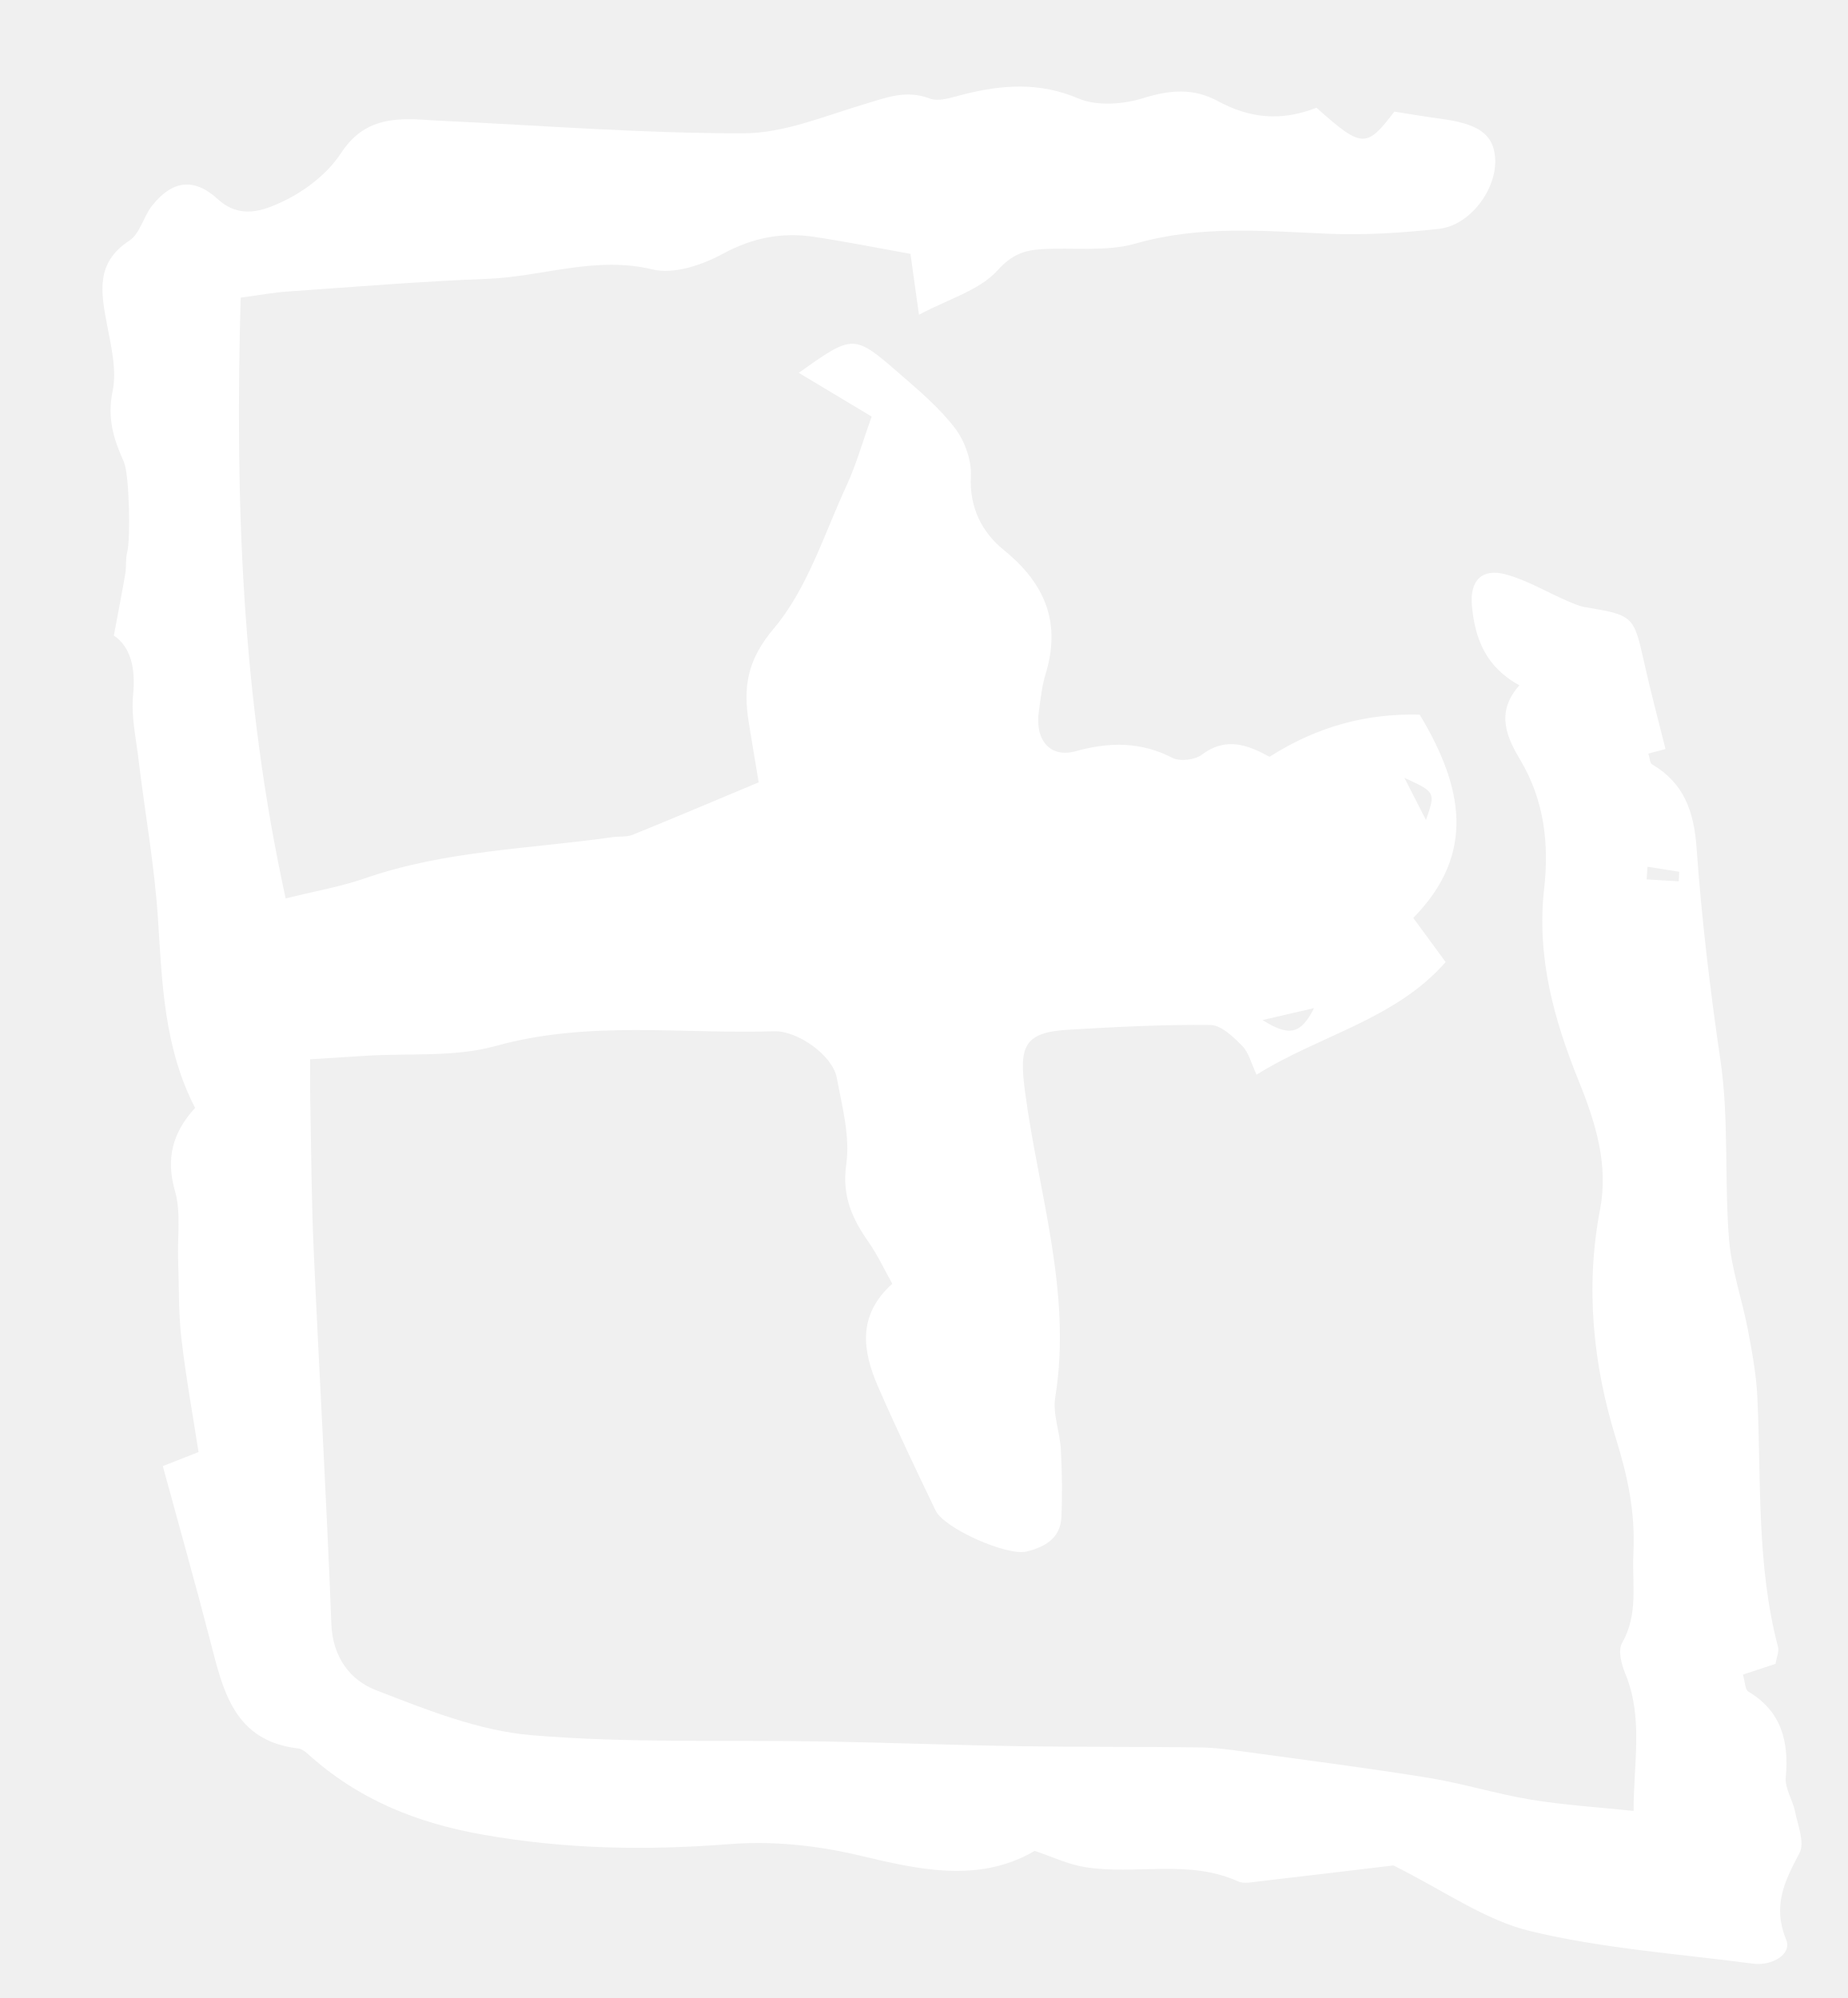
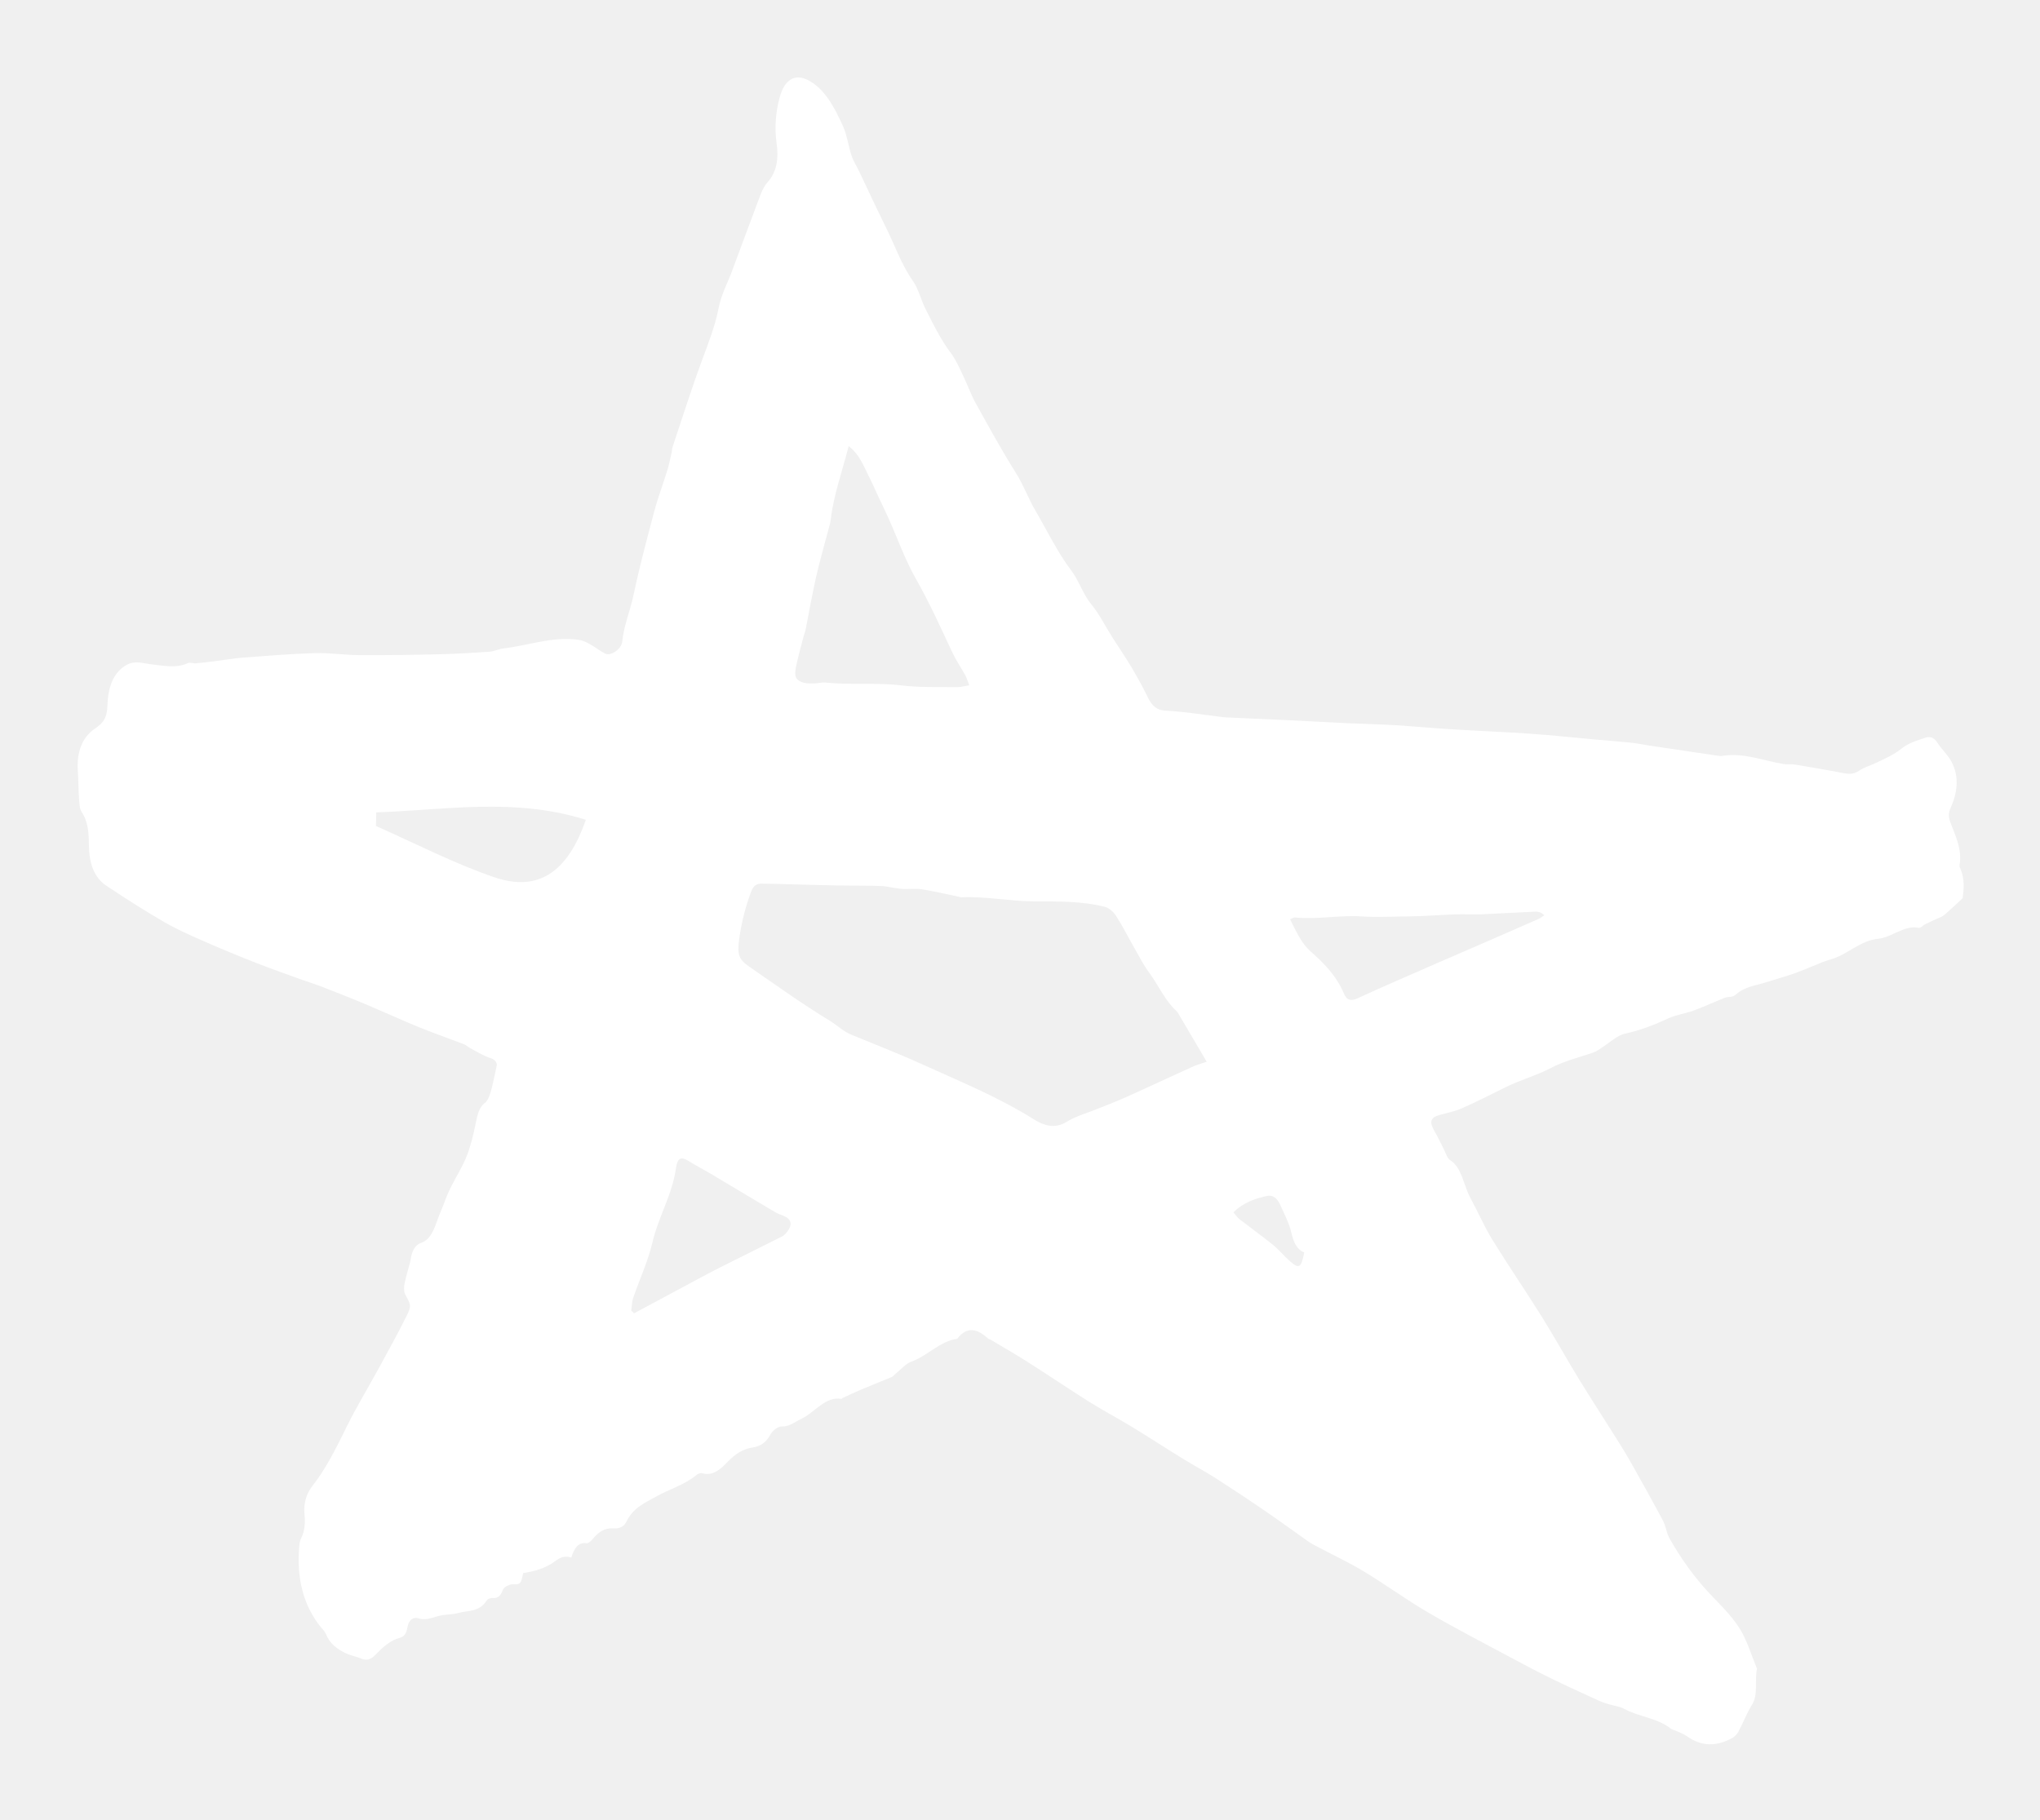
- <svg xmlns="http://www.w3.org/2000/svg" version="1.1" id="Layer_1" x="0px" y="0px" width="27.625px" height="29.875px" viewBox="0 0 27.625 29.875" enable-background="new 0 0 27.625 29.875" xml:space="preserve">
-   <path fill="#FFFFFF" d="M19.682,1.611c0.68,0.607,0.747,0.607,1.164,0.058c0.236,0.037,0.461,0.076,0.688,0.106  c0.566,0.075,0.79,0.23,0.818,0.576c0.039,0.463-0.366,1.019-0.839,1.071c-0.548,0.06-1.104,0.096-1.653,0.073  c-0.966-0.041-1.92-0.129-2.88,0.146c-0.443,0.127-0.941,0.056-1.413,0.085c-0.257,0.016-0.444,0.084-0.654,0.317  c-0.268,0.298-0.726,0.424-1.174,0.663c-0.051-0.369-0.086-0.617-0.127-0.91c-0.473-0.085-0.956-0.182-1.443-0.255  c-0.479-0.072-0.919,0.013-1.362,0.254c-0.308,0.167-0.733,0.311-1.05,0.234c-0.854-0.208-1.648,0.109-2.47,0.14  c-0.992,0.038-1.983,0.12-2.974,0.189C4.109,4.371,3.905,4.409,3.598,4.45c-0.084,3.009,0.011,5.969,0.673,8.984  c0.44-0.11,0.823-0.175,1.185-0.301c1.201-0.417,2.465-0.439,3.704-0.616c0.098-0.014,0.207,0.002,0.296-0.034  c0.62-0.251,1.235-0.513,1.887-0.785c-0.039-0.235-0.095-0.563-0.148-0.891c-0.085-0.525-0.031-0.931,0.374-1.41  c0.505-0.597,0.753-1.415,1.092-2.147c0.139-0.3,0.228-0.623,0.371-1.021c-0.348-0.209-0.715-0.429-1.09-0.654  c0.816-0.58,0.82-0.585,1.513,0.018c0.291,0.253,0.592,0.507,0.823,0.81c0.147,0.193,0.249,0.481,0.237,0.72  c-0.024,0.472,0.171,0.841,0.492,1.101c0.623,0.505,0.861,1.091,0.622,1.865c-0.053,0.174-0.07,0.36-0.097,0.541  c-0.064,0.428,0.16,0.711,0.553,0.602c0.509-0.141,0.969-0.142,1.445,0.1c0.114,0.058,0.337,0.03,0.441-0.049  c0.363-0.274,0.694-0.139,1.01,0.033c0.711-0.456,1.459-0.652,2.244-0.63c0.642,1.067,0.853,2.074-0.096,3.039  c0.169,0.23,0.303,0.413,0.484,0.66c-0.753,0.859-1.868,1.087-2.827,1.684c-0.081-0.172-0.116-0.331-0.213-0.429  c-0.133-0.134-0.313-0.312-0.475-0.314c-0.709-0.008-1.418,0.029-2.127,0.071c-0.672,0.04-0.735,0.254-0.647,0.921  c0.199,1.519,0.707,3.009,0.452,4.577c-0.04,0.247,0.07,0.516,0.084,0.776c0.018,0.338,0.024,0.679,0.008,1.017  c-0.015,0.315-0.25,0.445-0.521,0.511c-0.291,0.071-1.231-0.345-1.36-0.614c-0.294-0.61-0.585-1.223-0.856-1.843  c-0.233-0.534-0.322-1.069,0.209-1.547c-0.123-0.22-0.221-0.432-0.353-0.621c-0.247-0.353-0.402-0.689-0.335-1.164  c0.059-0.419-0.062-0.87-0.143-1.299c-0.062-0.329-0.583-0.703-0.939-0.691c-1.385,0.044-2.775-0.165-4.155,0.219  c-0.617,0.172-1.301,0.106-1.955,0.148c-0.258,0.017-0.516,0.033-0.823,0.052c0,0.233-0.003,0.408,0.001,0.582  c0.015,0.759,0.018,1.518,0.052,2.276c0.083,1.863,0.193,3.725,0.264,5.588c0.019,0.495,0.283,0.839,0.666,0.987  c0.754,0.292,1.539,0.608,2.331,0.674c1.459,0.122,2.932,0.068,4.399,0.094c0.968,0.017,1.936,0.055,2.904,0.07  c0.892,0.014,1.784,0.006,2.675,0.018c0.234,0.003,0.468,0.035,0.7,0.067c0.91,0.125,1.821,0.241,2.727,0.388  c0.516,0.084,1.02,0.242,1.536,0.327c0.485,0.08,0.979,0.11,1.531,0.168c0-0.732,0.148-1.399-0.126-2.057  c-0.057-0.138-0.109-0.344-0.047-0.453c0.249-0.437,0.148-0.876,0.17-1.335c0.029-0.628-0.08-1.137-0.264-1.733  c-0.337-1.088-0.458-2.251-0.235-3.412c0.129-0.67-0.064-1.296-0.316-1.919c-0.372-0.92-0.635-1.856-0.519-2.886  c0.073-0.643,0.008-1.303-0.35-1.907c-0.194-0.328-0.394-0.713-0.02-1.129c-0.509-0.277-0.665-0.705-0.71-1.187  c-0.035-0.379,0.146-0.568,0.507-0.471c0.313,0.085,0.601,0.258,0.901,0.389c0.093,0.04,0.188,0.085,0.286,0.101  c0.72,0.119,0.726,0.129,0.882,0.832c0.096,0.432,0.211,0.859,0.318,1.289c-0.072,0.019-0.164,0.043-0.257,0.068  c0.023,0.07,0.023,0.142,0.056,0.161c0.482,0.283,0.627,0.71,0.666,1.254c0.075,1.061,0.202,2.119,0.357,3.175  c0.128,0.876,0.057,1.779,0.127,2.666c0.037,0.461,0.198,0.911,0.285,1.37c0.063,0.333,0.124,0.67,0.14,1.008  c0.057,1.245-0.013,2.5,0.308,3.724c0.018,0.069-0.021,0.152-0.037,0.252c-0.157,0.052-0.315,0.105-0.488,0.162  c0.034,0.113,0.033,0.224,0.08,0.252c0.495,0.297,0.61,0.74,0.561,1.282c-0.015,0.168,0.106,0.344,0.141,0.521  c0.041,0.205,0.145,0.462,0.064,0.613c-0.222,0.42-0.407,0.785-0.199,1.295c0.091,0.224-0.221,0.394-0.491,0.359  c-1.114-0.147-2.246-0.225-3.334-0.487c-0.681-0.164-1.295-0.609-2.047-0.982c-0.57,0.068-1.29,0.155-2.009,0.238  c-0.104,0.012-0.226,0.04-0.312,0.001c-0.745-0.339-1.541-0.089-2.301-0.216c-0.249-0.042-0.486-0.156-0.741-0.241  c-0.849,0.499-1.775,0.268-2.632,0.066c-0.653-0.154-1.311-0.216-1.933-0.167c-1.239,0.097-2.439,0.077-3.671-0.139  c-1.017-0.178-1.883-0.533-2.636-1.214c-0.038-0.034-0.088-0.071-0.136-0.077c-0.971-0.112-1.128-0.876-1.322-1.624  c-0.22-0.852-0.46-1.698-0.705-2.598c0.182-0.072,0.315-0.124,0.534-0.21c-0.083-0.541-0.189-1.118-0.256-1.7  c-0.045-0.39-0.035-0.787-0.049-1.181c-0.012-0.342,0.045-0.703-0.047-1.022c-0.14-0.487-0.036-0.875,0.301-1.243  c-0.466-0.901-0.493-1.868-0.556-2.837c-0.051-0.777-0.189-1.549-0.284-2.324C2.04,11.065,1.957,10.72,1.99,10.388  C2.03,9.986,1.951,9.67,1.702,9.503c0.068-0.364,0.124-0.647,0.172-0.931C1.891,8.469,1.874,8.359,1.901,8.26  c0.054-0.198,0.032-1.174-0.049-1.353C1.7,6.571,1.6,6.251,1.683,5.853C1.749,5.538,1.662,5.18,1.599,4.85  C1.509,4.371,1.426,3.929,1.934,3.598c0.158-0.103,0.209-0.356,0.337-0.519c0.296-0.376,0.623-0.434,0.987-0.1  c0.331,0.303,0.676,0.169,0.945,0.046c0.342-0.157,0.689-0.421,0.892-0.731c0.257-0.394,0.576-0.506,0.988-0.511  C6.241,1.78,6.399,1.797,6.557,1.804c1.521,0.071,3.042,0.192,4.562,0.189c0.599-0.001,1.203-0.256,1.793-0.432  c0.33-0.099,0.629-0.224,0.989-0.088c0.146,0.055,0.352-0.025,0.525-0.067c0.572-0.14,1.118-0.179,1.695,0.066  c0.278,0.118,0.672,0.089,0.972-0.005c0.398-0.124,0.751-0.153,1.115,0.045C18.668,1.762,19.141,1.824,19.682,1.611z M21.319,12.262  c0.144-0.417,0.144-0.417-0.322-0.631C21.119,11.871,21.219,12.067,21.319,12.262z M19.645,15.074  c-0.291,0.067-0.468,0.108-0.77,0.178C19.261,15.496,19.445,15.477,19.645,15.074z M24.631,12.96  c-0.004,0.063-0.009,0.126-0.013,0.189c0.16,0.01,0.32,0.019,0.48,0.029c0.002-0.048,0.005-0.096,0.007-0.143  C24.947,13.01,24.789,12.985,24.631,12.96z" />
+ <svg xmlns="http://www.w3.org/2000/svg" version="1.1" x="0px" y="0px" width="36px" height="32.125px" viewBox="0 0 36 32.125" enable-background="new 0 0 36 32.125" xml:space="preserve">
+   <g id="Main">
+     <path fill="#FFFFFF" d="M10.082,27.493c-0.117-0.034-0.194-0.005-0.285,0.064c-0.166,0.125-0.358,0.179-0.565,0.211   c-0.012,0.041-0.019,0.14-0.059,0.177c-0.041,0.039-0.115,0.008-0.171,0.027c-0.047,0.016-0.111,0.045-0.128,0.093   c-0.039,0.108-0.089,0.147-0.174,0.143c-0.037-0.002-0.088,0.01-0.11,0.043c-0.137,0.212-0.333,0.172-0.507,0.222   c-0.09,0.026-0.185,0.023-0.277,0.038c-0.138,0.022-0.27,0.103-0.416,0.057c-0.095-0.03-0.175,0.018-0.201,0.162   c-0.017,0.096-0.053,0.16-0.132,0.18c-0.17,0.042-0.308,0.173-0.441,0.309c-0.079,0.081-0.153,0.096-0.244,0.057   c-0.095-0.04-0.196-0.054-0.289-0.102c-0.132-0.069-0.26-0.153-0.334-0.335c-0.019-0.046-0.056-0.078-0.086-0.115   c-0.314-0.389-0.432-0.872-0.381-1.435c0.004-0.044,0.011-0.094,0.029-0.129c0.069-0.136,0.078-0.275,0.062-0.439   c-0.018-0.184,0.036-0.36,0.14-0.491c0.237-0.301,0.415-0.659,0.593-1.022c0.181-0.37,0.392-0.713,0.586-1.07   c0.163-0.299,0.328-0.597,0.481-0.905c0.093-0.189,0.079-0.193-0.024-0.388c-0.024-0.045-0.021-0.133-0.009-0.194   c0.032-0.155,0.087-0.301,0.114-0.457c0.023-0.134,0.088-0.224,0.167-0.25c0.222-0.073,0.261-0.34,0.353-0.55   c0.057-0.131,0.102-0.272,0.163-0.399c0.095-0.196,0.212-0.374,0.295-0.578c0.072-0.177,0.119-0.377,0.16-0.573   c0.032-0.151,0.053-0.292,0.169-0.379c0.047-0.035,0.08-0.122,0.1-0.195c0.042-0.151,0.071-0.308,0.109-0.48   c-0.027-0.108-0.115-0.107-0.191-0.141c-0.095-0.043-0.187-0.096-0.28-0.147c-0.037-0.02-0.072-0.054-0.11-0.069   c-0.266-0.102-0.534-0.195-0.799-0.303c-0.316-0.129-0.628-0.273-0.942-0.405c-0.257-0.108-0.516-0.209-0.774-0.31   c-0.117-0.045-0.235-0.081-0.353-0.123C5.059,17.196,4.792,17.104,4.527,17c-0.311-0.122-0.62-0.25-0.928-0.385   c-0.237-0.104-0.475-0.208-0.704-0.341c-0.345-0.2-0.685-0.417-1.022-0.642c-0.212-0.142-0.3-0.39-0.304-0.712   c-0.002-0.202-0.011-0.414-0.127-0.585c-0.036-0.052-0.041-0.149-0.047-0.228c-0.012-0.161-0.009-0.324-0.021-0.485   c-0.025-0.347,0.075-0.607,0.303-0.762c0.135-0.092,0.214-0.176,0.22-0.418c0.008-0.296,0.096-0.574,0.341-0.707   c0.151-0.082,0.295-0.023,0.437-0.008c0.216,0.023,0.427,0.074,0.64-0.021c0.042-0.019,0.094,0.007,0.14,0.003   c0.113-0.01,0.227-0.024,0.34-0.038c0.161-0.02,0.322-0.05,0.483-0.062c0.425-0.032,0.849-0.068,1.274-0.08   c0.262-0.008,0.524,0.034,0.787,0.035c0.472,0.003,0.943-0.004,1.415-0.015c0.296-0.007,0.591-0.025,0.886-0.045   c0.08-0.006,0.158-0.048,0.238-0.057c0.449-0.052,0.89-0.223,1.346-0.151c0.064,0.01,0.127,0.042,0.187,0.075   c0.093,0.051,0.179,0.123,0.273,0.168c0.094,0.045,0.283-0.082,0.296-0.209c0.03-0.298,0.144-0.555,0.203-0.84   c0.104-0.496,0.235-0.982,0.364-1.468c0.065-0.245,0.155-0.478,0.229-0.719c0.031-0.099,0.051-0.204,0.075-0.307   c0.008-0.034,0.007-0.073,0.018-0.105c0.17-0.509,0.332-1.023,0.516-1.523c0.113-0.306,0.232-0.6,0.298-0.937   c0.044-0.229,0.157-0.434,0.237-0.651c0.168-0.45,0.333-0.901,0.503-1.349c0.03-0.079,0.072-0.158,0.122-0.214   c0.166-0.185,0.198-0.421,0.16-0.687c-0.039-0.274-0.017-0.539,0.051-0.801c0.085-0.325,0.273-0.439,0.513-0.31   c0.288,0.154,0.455,0.473,0.606,0.805c0.072,0.158,0.096,0.353,0.153,0.525c0.032,0.097,0.088,0.18,0.131,0.271   c0.155,0.325,0.306,0.654,0.466,0.975c0.161,0.322,0.282,0.678,0.486,0.966c0.095,0.134,0.14,0.329,0.219,0.487   c0.138,0.275,0.274,0.552,0.453,0.788c0.088,0.116,0.152,0.268,0.22,0.41c0.073,0.151,0.13,0.317,0.21,0.461   c0.233,0.421,0.465,0.845,0.717,1.245c0.131,0.208,0.218,0.45,0.342,0.661c0.207,0.354,0.391,0.739,0.628,1.051   c0.142,0.186,0.212,0.427,0.358,0.603c0.143,0.173,0.253,0.396,0.379,0.595c0.108,0.17,0.222,0.333,0.325,0.507   c0.103,0.173,0.202,0.351,0.291,0.536c0.076,0.157,0.162,0.231,0.311,0.239c0.336,0.017,0.67,0.073,1.005,0.113   c0.013,0.002,0.027,0.004,0.04,0.005c0.405,0.019,0.809,0.036,1.214,0.055c0.329,0.016,0.657,0.035,0.986,0.05   c0.27,0.013,0.539,0.017,0.809,0.034c0.342,0.021,0.683,0.053,1.025,0.074c0.456,0.028,0.913,0.045,1.369,0.077   c0.377,0.026,0.753,0.067,1.13,0.101c0.208,0.019,0.417,0.034,0.625,0.055c0.114,0.012,0.227,0.036,0.34,0.053   c0.402,0.06,0.804,0.12,1.206,0.179c0.027,0.004,0.054,0.008,0.081,0.003c0.369-0.063,0.722,0.084,1.081,0.144   c0.066,0.011,0.134-0.002,0.2,0.009c0.278,0.046,0.556,0.093,0.833,0.147c0.102,0.02,0.194,0.032,0.294-0.035   c0.101-0.068,0.217-0.098,0.325-0.151c0.144-0.071,0.289-0.131,0.425-0.24c0.129-0.104,0.287-0.15,0.437-0.198   c0.066-0.021,0.142-0.003,0.2,0.09c0.076,0.122,0.183,0.211,0.25,0.339c0.142,0.269,0.102,0.55-0.017,0.814   c-0.041,0.092-0.038,0.16-0.005,0.25c0.088,0.24,0.211,0.468,0.163,0.763c-0.004,0.022,0.011,0.051,0.021,0.075   c0.07,0.171,0.056,0.349,0.034,0.505c-0.117,0.108-0.219,0.208-0.326,0.297c-0.044,0.037-0.099,0.051-0.149,0.075   c-0.063,0.03-0.127,0.058-0.189,0.089c-0.037,0.019-0.076,0.069-0.109,0.062c-0.26-0.054-0.477,0.171-0.723,0.194   c-0.249,0.023-0.457,0.198-0.683,0.307c-0.094,0.046-0.195,0.066-0.292,0.104c-0.161,0.063-0.32,0.135-0.482,0.193   c-0.169,0.06-0.34,0.107-0.511,0.162c-0.187,0.06-0.384,0.075-0.552,0.228c-0.045,0.041-0.118,0.023-0.176,0.045   c-0.187,0.073-0.371,0.159-0.558,0.228c-0.148,0.054-0.304,0.072-0.448,0.139c-0.249,0.116-0.498,0.211-0.76,0.268   c-0.146,0.032-0.28,0.167-0.419,0.254c-0.042,0.027-0.084,0.058-0.129,0.074c-0.253,0.091-0.515,0.149-0.757,0.276   c-0.263,0.138-0.538,0.21-0.801,0.341c-0.259,0.129-0.517,0.26-0.779,0.375c-0.127,0.056-0.263,0.079-0.394,0.117   c-0.158,0.046-0.178,0.123-0.081,0.288c0.058,0.099,0.107,0.208,0.161,0.312c0.035,0.067,0.061,0.163,0.109,0.193   c0.213,0.133,0.238,0.44,0.356,0.659c0.133,0.246,0.248,0.512,0.391,0.746c0.282,0.458,0.583,0.895,0.867,1.35   c0.229,0.366,0.441,0.751,0.667,1.12c0.222,0.362,0.452,0.714,0.677,1.073c0.091,0.144,0.18,0.291,0.264,0.442   c0.181,0.323,0.362,0.646,0.537,0.975c0.05,0.094,0.064,0.223,0.116,0.314c0.204,0.361,0.437,0.685,0.703,0.969   c0.183,0.195,0.379,0.379,0.53,0.614c0.133,0.207,0.21,0.477,0.312,0.719c-0.05,0.208,0.03,0.445-0.093,0.641   c-0.09,0.144-0.154,0.316-0.236,0.469c-0.026,0.048-0.069,0.09-0.11,0.113c-0.269,0.147-0.535,0.157-0.799-0.033   c-0.064-0.046-0.137-0.068-0.206-0.1c-0.025-0.012-0.054-0.015-0.077-0.033c-0.254-0.196-0.552-0.204-0.818-0.347   c-0.086-0.046-0.183-0.056-0.275-0.084c-0.059-0.018-0.119-0.035-0.176-0.062c-0.28-0.129-0.561-0.256-0.84-0.392   c-0.24-0.117-0.478-0.243-0.715-0.37c-0.487-0.261-0.977-0.514-1.457-0.794c-0.382-0.223-0.75-0.492-1.13-0.722   c-0.269-0.163-0.549-0.293-0.824-0.439c-0.056-0.03-0.114-0.059-0.167-0.097c-0.268-0.188-0.534-0.383-0.804-0.567   c-0.27-0.185-0.543-0.366-0.817-0.541c-0.194-0.124-0.395-0.231-0.59-0.351c-0.304-0.187-0.605-0.383-0.91-0.569   c-0.245-0.149-0.497-0.281-0.741-0.434c-0.364-0.229-0.723-0.473-1.087-0.704c-0.213-0.135-0.429-0.259-0.644-0.388   c-0.018-0.011-0.041-0.013-0.057-0.028c-0.183-0.164-0.364-0.226-0.543,0.008c-0.296,0.036-0.529,0.304-0.809,0.403   c-0.099,0.035-0.184,0.138-0.275,0.211c-0.023,0.018-0.042,0.048-0.066,0.058c-0.184,0.077-0.369,0.15-0.553,0.227   c-0.109,0.046-0.216,0.098-0.324,0.148c-0.006,0.003-0.012,0.014-0.017,0.013c-0.281-0.05-0.468,0.24-0.704,0.351   c-0.113,0.053-0.213,0.141-0.345,0.136c-0.069-0.003-0.163,0.07-0.206,0.148c-0.081,0.15-0.191,0.205-0.311,0.223   c-0.169,0.025-0.31,0.116-0.44,0.253c-0.13,0.137-0.265,0.253-0.444,0.202c-0.03-0.009-0.071,0.003-0.097,0.024   c-0.228,0.187-0.491,0.256-0.732,0.393c-0.185,0.104-0.391,0.188-0.514,0.437c-0.056,0.113-0.15,0.123-0.237,0.118   c-0.138-0.007-0.249,0.057-0.349,0.179c-0.033,0.04-0.083,0.09-0.12,0.084C10.213,27.221,10.136,27.316,10.082,27.493z    M21.295,18.742c-0.181-0.308-0.338-0.576-0.496-0.843c-0.012-0.021-0.027-0.042-0.043-0.057c-0.197-0.18-0.317-0.457-0.481-0.68   c-0.094-0.127-0.171-0.278-0.253-0.421c-0.11-0.192-0.21-0.394-0.328-0.576c-0.048-0.075-0.127-0.14-0.199-0.158   c-0.41-0.104-0.829-0.094-1.243-0.096c-0.43-0.002-0.855-0.091-1.284-0.072c-0.013,0.001-0.027-0.006-0.04-0.008   c-0.219-0.045-0.438-0.099-0.658-0.133c-0.119-0.019-0.242,0.001-0.362-0.008c-0.12-0.009-0.238-0.045-0.358-0.05   c-0.255-0.01-0.51-0.005-0.765-0.01c-0.283-0.005-0.565-0.014-0.848-0.021c-0.167-0.004-0.335-0.011-0.502-0.011   c-0.076,0-0.139,0.03-0.179,0.139c-0.1,0.269-0.172,0.548-0.212,0.843c-0.036,0.266-0.009,0.354,0.175,0.481   c0.472,0.326,0.94,0.663,1.423,0.956c0.127,0.077,0.241,0.19,0.376,0.245c0.418,0.173,0.838,0.335,1.252,0.523   c0.662,0.301,1.332,0.572,1.968,0.969c0.183,0.115,0.373,0.178,0.582,0.05c0.176-0.107,0.37-0.158,0.556-0.234   c0.166-0.068,0.333-0.13,0.498-0.204c0.401-0.181,0.801-0.368,1.202-0.55C21.145,18.789,21.215,18.77,21.295,18.742z M14.976,7.875   c-0.116,0.461-0.265,0.857-0.316,1.298c-0.008,0.07-0.032,0.137-0.049,0.205c-0.071,0.272-0.15,0.542-0.212,0.818   c-0.069,0.308-0.123,0.622-0.185,0.933c-0.003,0.017-0.013,0.032-0.017,0.049c-0.051,0.196-0.108,0.389-0.149,0.589   c-0.038,0.181-0.004,0.245,0.136,0.284c0.064,0.017,0.132,0.013,0.198,0.012c0.06-0.001,0.121-0.021,0.181-0.015   c0.447,0.047,0.896-0.004,1.345,0.051c0.326,0.04,0.657,0.025,0.985,0.03c0.063,0.001,0.127-0.019,0.211-0.033   c-0.031-0.082-0.045-0.132-0.068-0.174c-0.076-0.137-0.163-0.264-0.231-0.407c-0.206-0.442-0.408-0.886-0.645-1.303   c-0.186-0.327-0.32-0.706-0.479-1.061c-0.069-0.153-0.142-0.302-0.213-0.454c-0.036-0.076-0.068-0.155-0.106-0.229   C15.255,8.262,15.178,8.026,14.976,7.875z M11.14,23.133c0.016,0.017,0.032,0.034,0.048,0.05c0.255-0.137,0.51-0.274,0.765-0.41   c0.243-0.13,0.485-0.263,0.73-0.388c0.371-0.188,0.743-0.369,1.114-0.557c0.037-0.018,0.071-0.054,0.099-0.091   c0.086-0.115,0.071-0.207-0.041-0.263c-0.056-0.028-0.117-0.042-0.172-0.075c-0.376-0.222-0.75-0.448-1.125-0.671   c-0.135-0.08-0.274-0.152-0.408-0.235c-0.129-0.08-0.194-0.059-0.221,0.127c-0.068,0.478-0.308,0.853-0.415,1.309   c-0.08,0.34-0.227,0.652-0.339,0.979C11.151,22.975,11.151,23.057,11.14,23.133z M22.766,16.228c0.113,0.223,0.2,0.423,0.36,0.564   c0.228,0.201,0.452,0.42,0.594,0.753c0.056,0.132,0.145,0.12,0.248,0.072c0.465-0.214,0.934-0.415,1.402-0.62   c0.211-0.092,0.423-0.183,0.634-0.275c0.383-0.167,0.767-0.333,1.149-0.502c0.035-0.015,0.067-0.043,0.1-0.065   c-0.054-0.048-0.104-0.065-0.154-0.063c-0.316,0.013-0.633,0.034-0.949,0.047c-0.154,0.006-0.308-0.004-0.462,0.001   c-0.275,0.009-0.55,0.034-0.825,0.036c-0.275,0.001-0.549,0.02-0.825,0.001c-0.394-0.027-0.791,0.058-1.188,0.018   C22.831,16.193,22.811,16.209,22.766,16.228z M21.767,21.401c0.04,0.046,0.071,0.093,0.109,0.122   c0.197,0.153,0.398,0.297,0.593,0.455c0.107,0.087,0.2,0.204,0.305,0.294c0.153,0.131,0.189,0.105,0.242-0.163   c-0.123-0.05-0.184-0.166-0.224-0.338c-0.041-0.178-0.126-0.338-0.199-0.501c-0.052-0.116-0.128-0.183-0.237-0.159   C22.151,21.158,21.951,21.219,21.767,21.401z M6.64,14.34c-0.002,0.08-0.003,0.161-0.005,0.241   c0.694,0.306,1.379,0.662,2.085,0.903c0.656,0.224,1.249,0.056,1.618-1.013C9.082,14.074,7.859,14.299,6.64,14.34z" />
+   </g>
+   <g id="Confirmations" display="none">
+ </g>
+   <g id="popup">
+ </g>
+   <g id="notes_for_rapi">
+ </g>
</svg>
